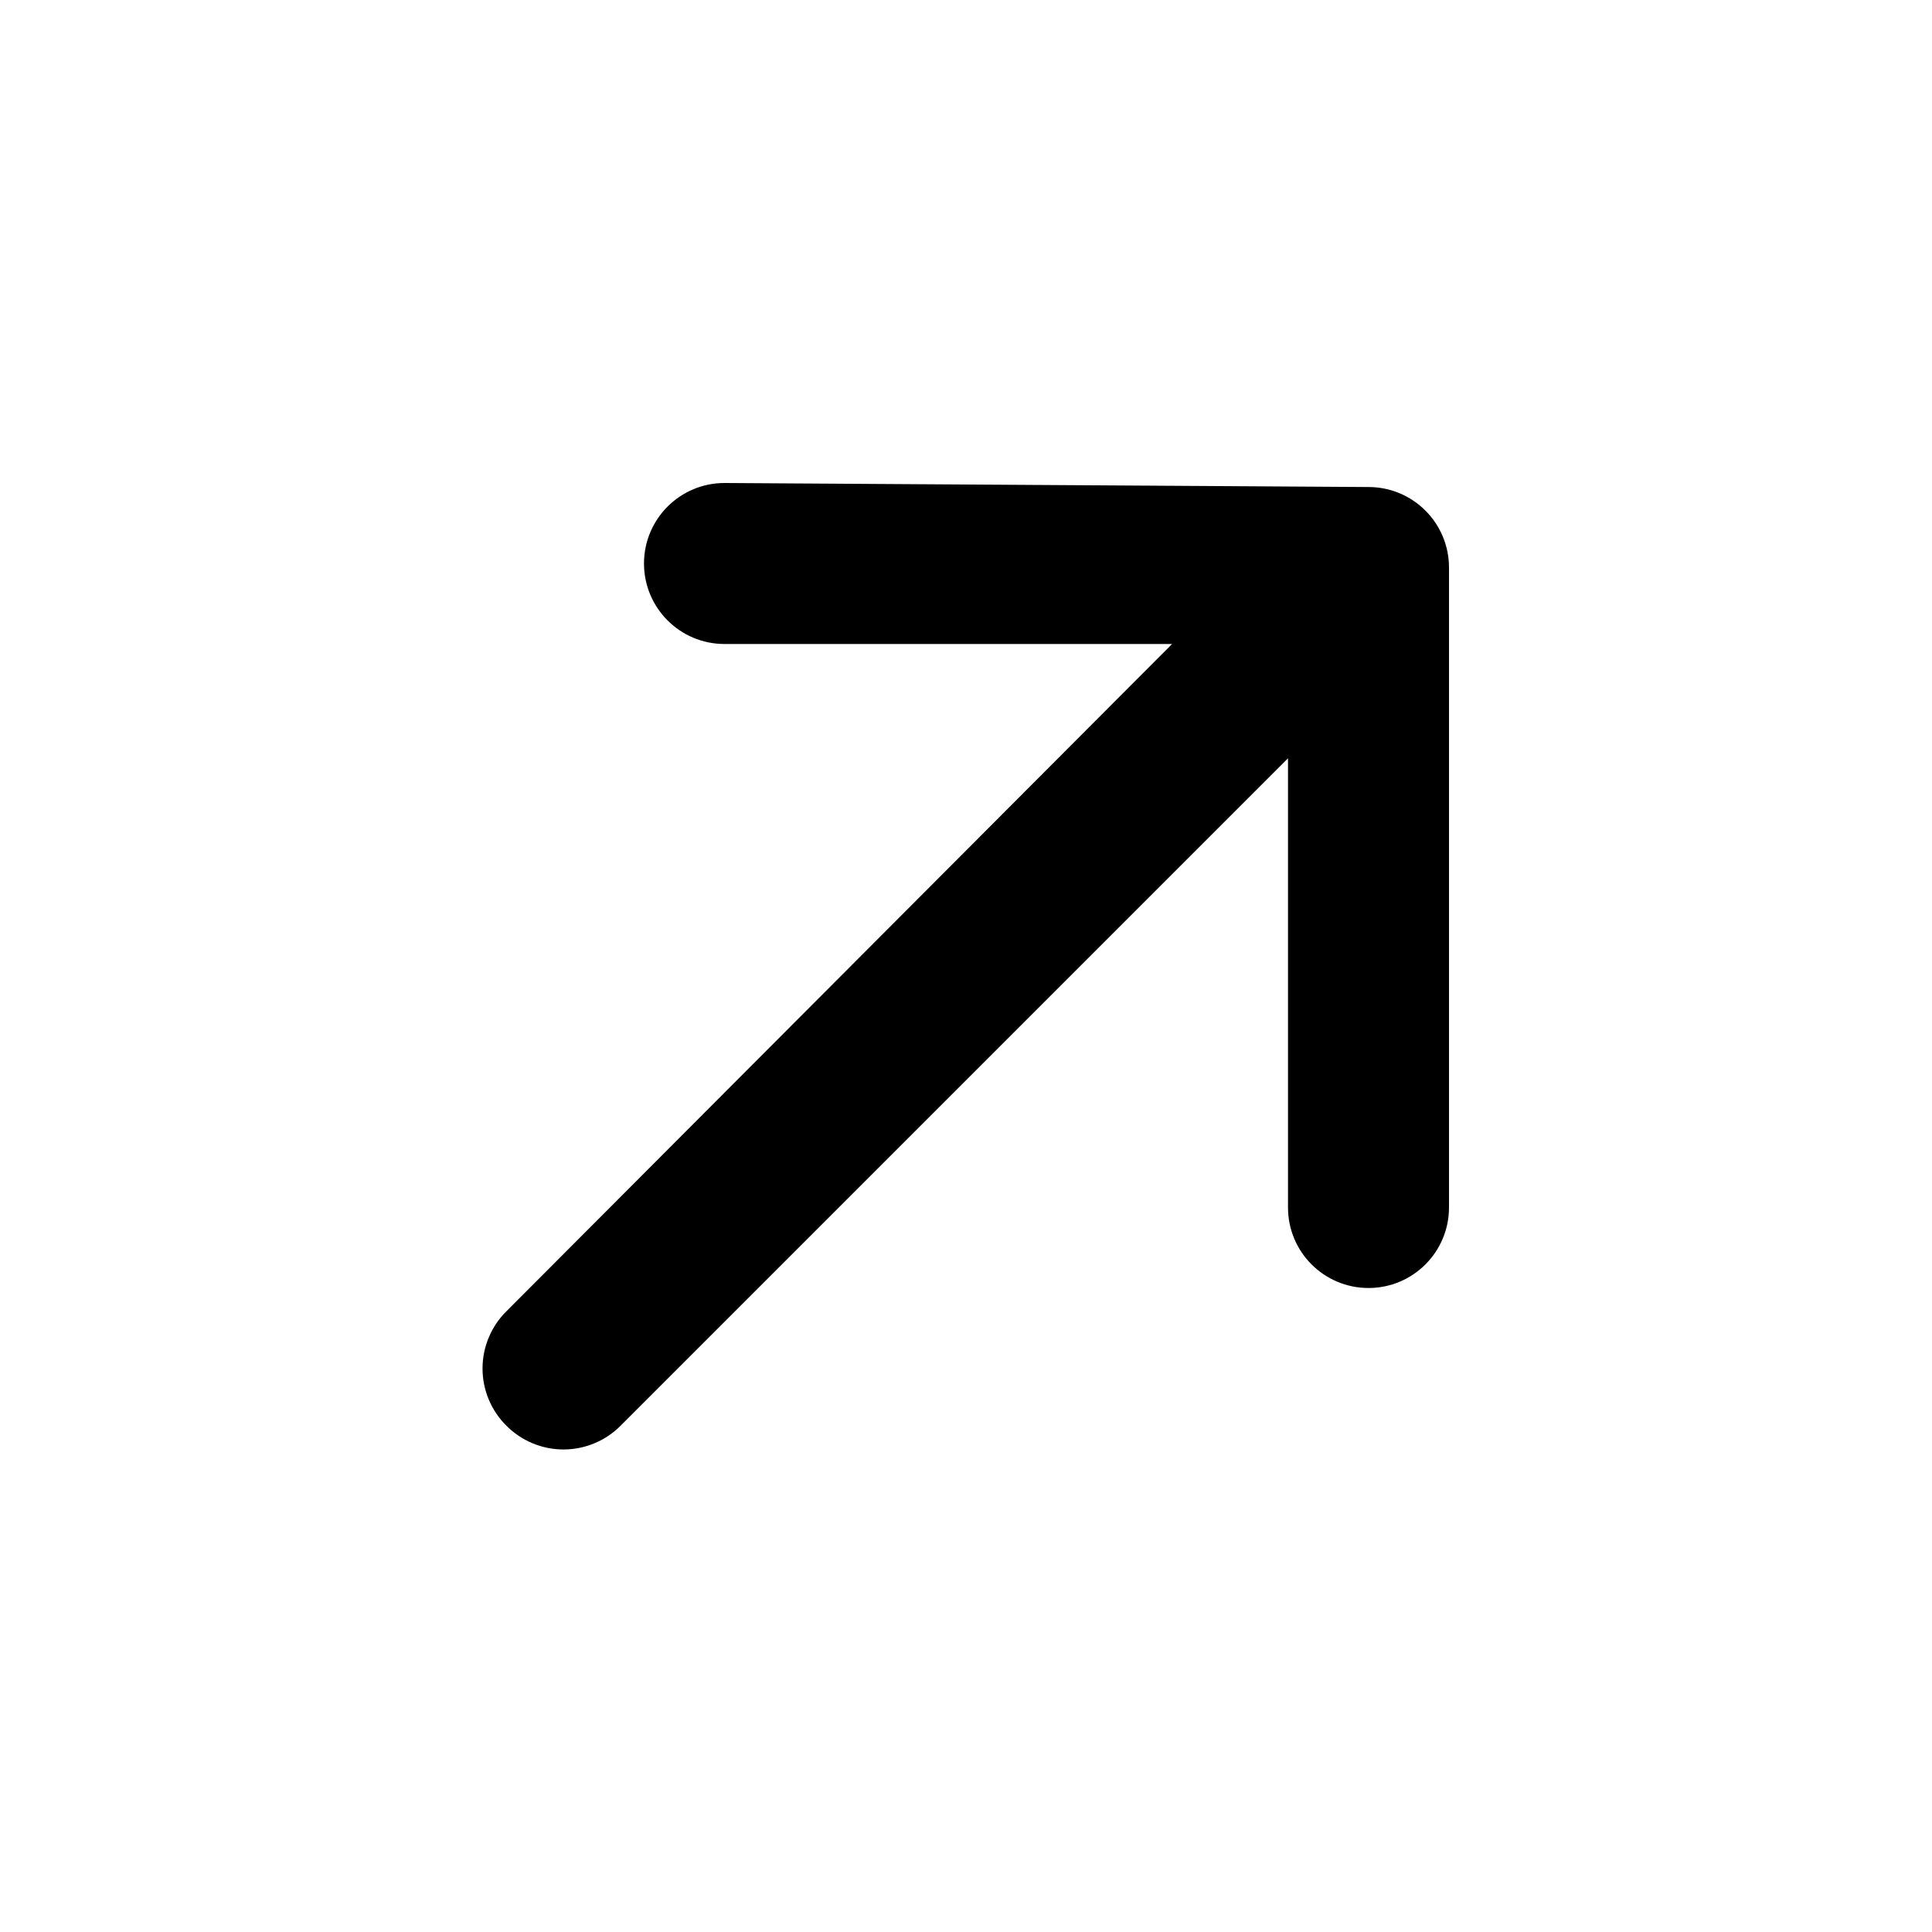
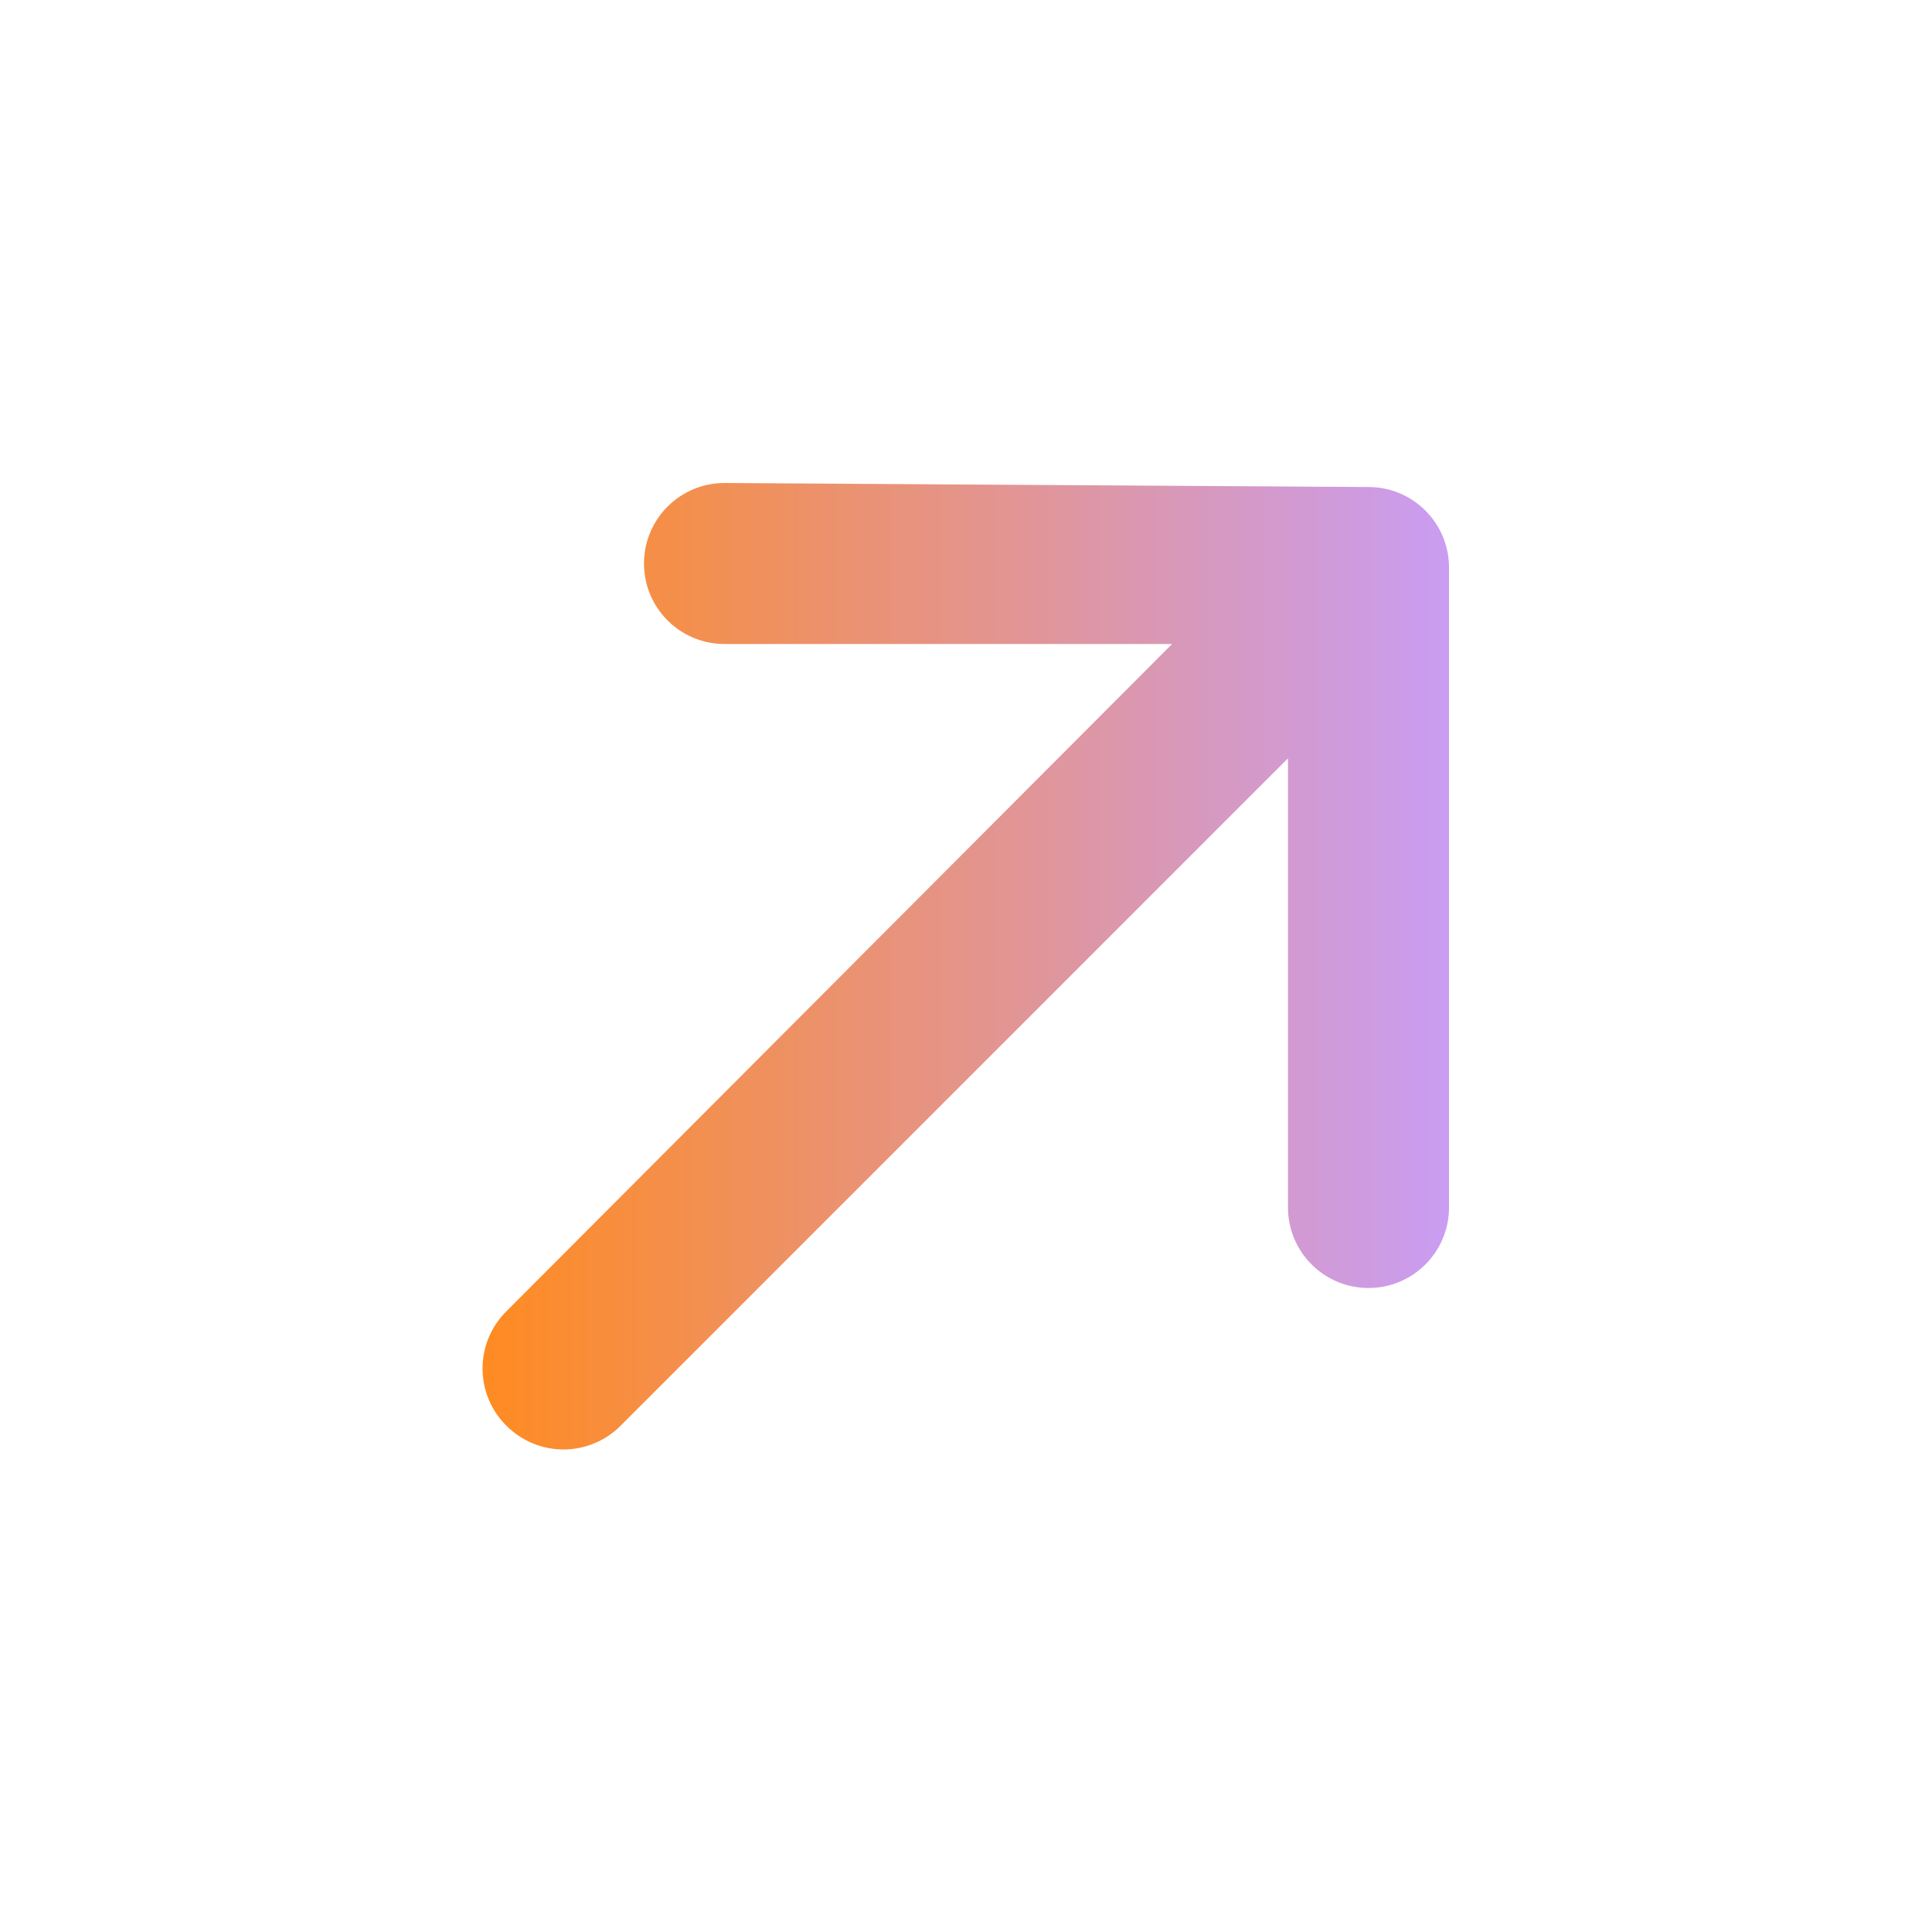
<svg xmlns="http://www.w3.org/2000/svg" width="69" height="69" viewBox="0 0 24 24">
-   <path d="M18 7.05a1 1 0 0 0-1-1L9 6a1 1 0 0 0 0 2h5.56l-8.27 8.29a1 1 0 0 0 0 1.42a1 1 0 0 0 1.42 0L16 9.42V15a1 1 0 0 0 1 1a1 1 0 0 0 1-1Z" />
+   <defs>
+     <linearGradient id="gradient" x1="0%" y1="0%" x2="100%" y2="0%">
+       <stop offset="0%" stop-color="#FF8B20" />
+       <stop offset="100%" stop-color="#C99DF4" />
+     </linearGradient>
+   </defs>
+   <path fill="url(#gradient)" d="M18 7.05a1 1 0 0 0-1-1L9 6a1 1 0 0 0 0 2h5.56l-8.27 8.29a1 1 0 0 0 0 1.42a1 1 0 0 0 1.42 0L16 9.42V15a1 1 0 0 0 1 1a1 1 0 0 0 1-1Z" />
</svg>
